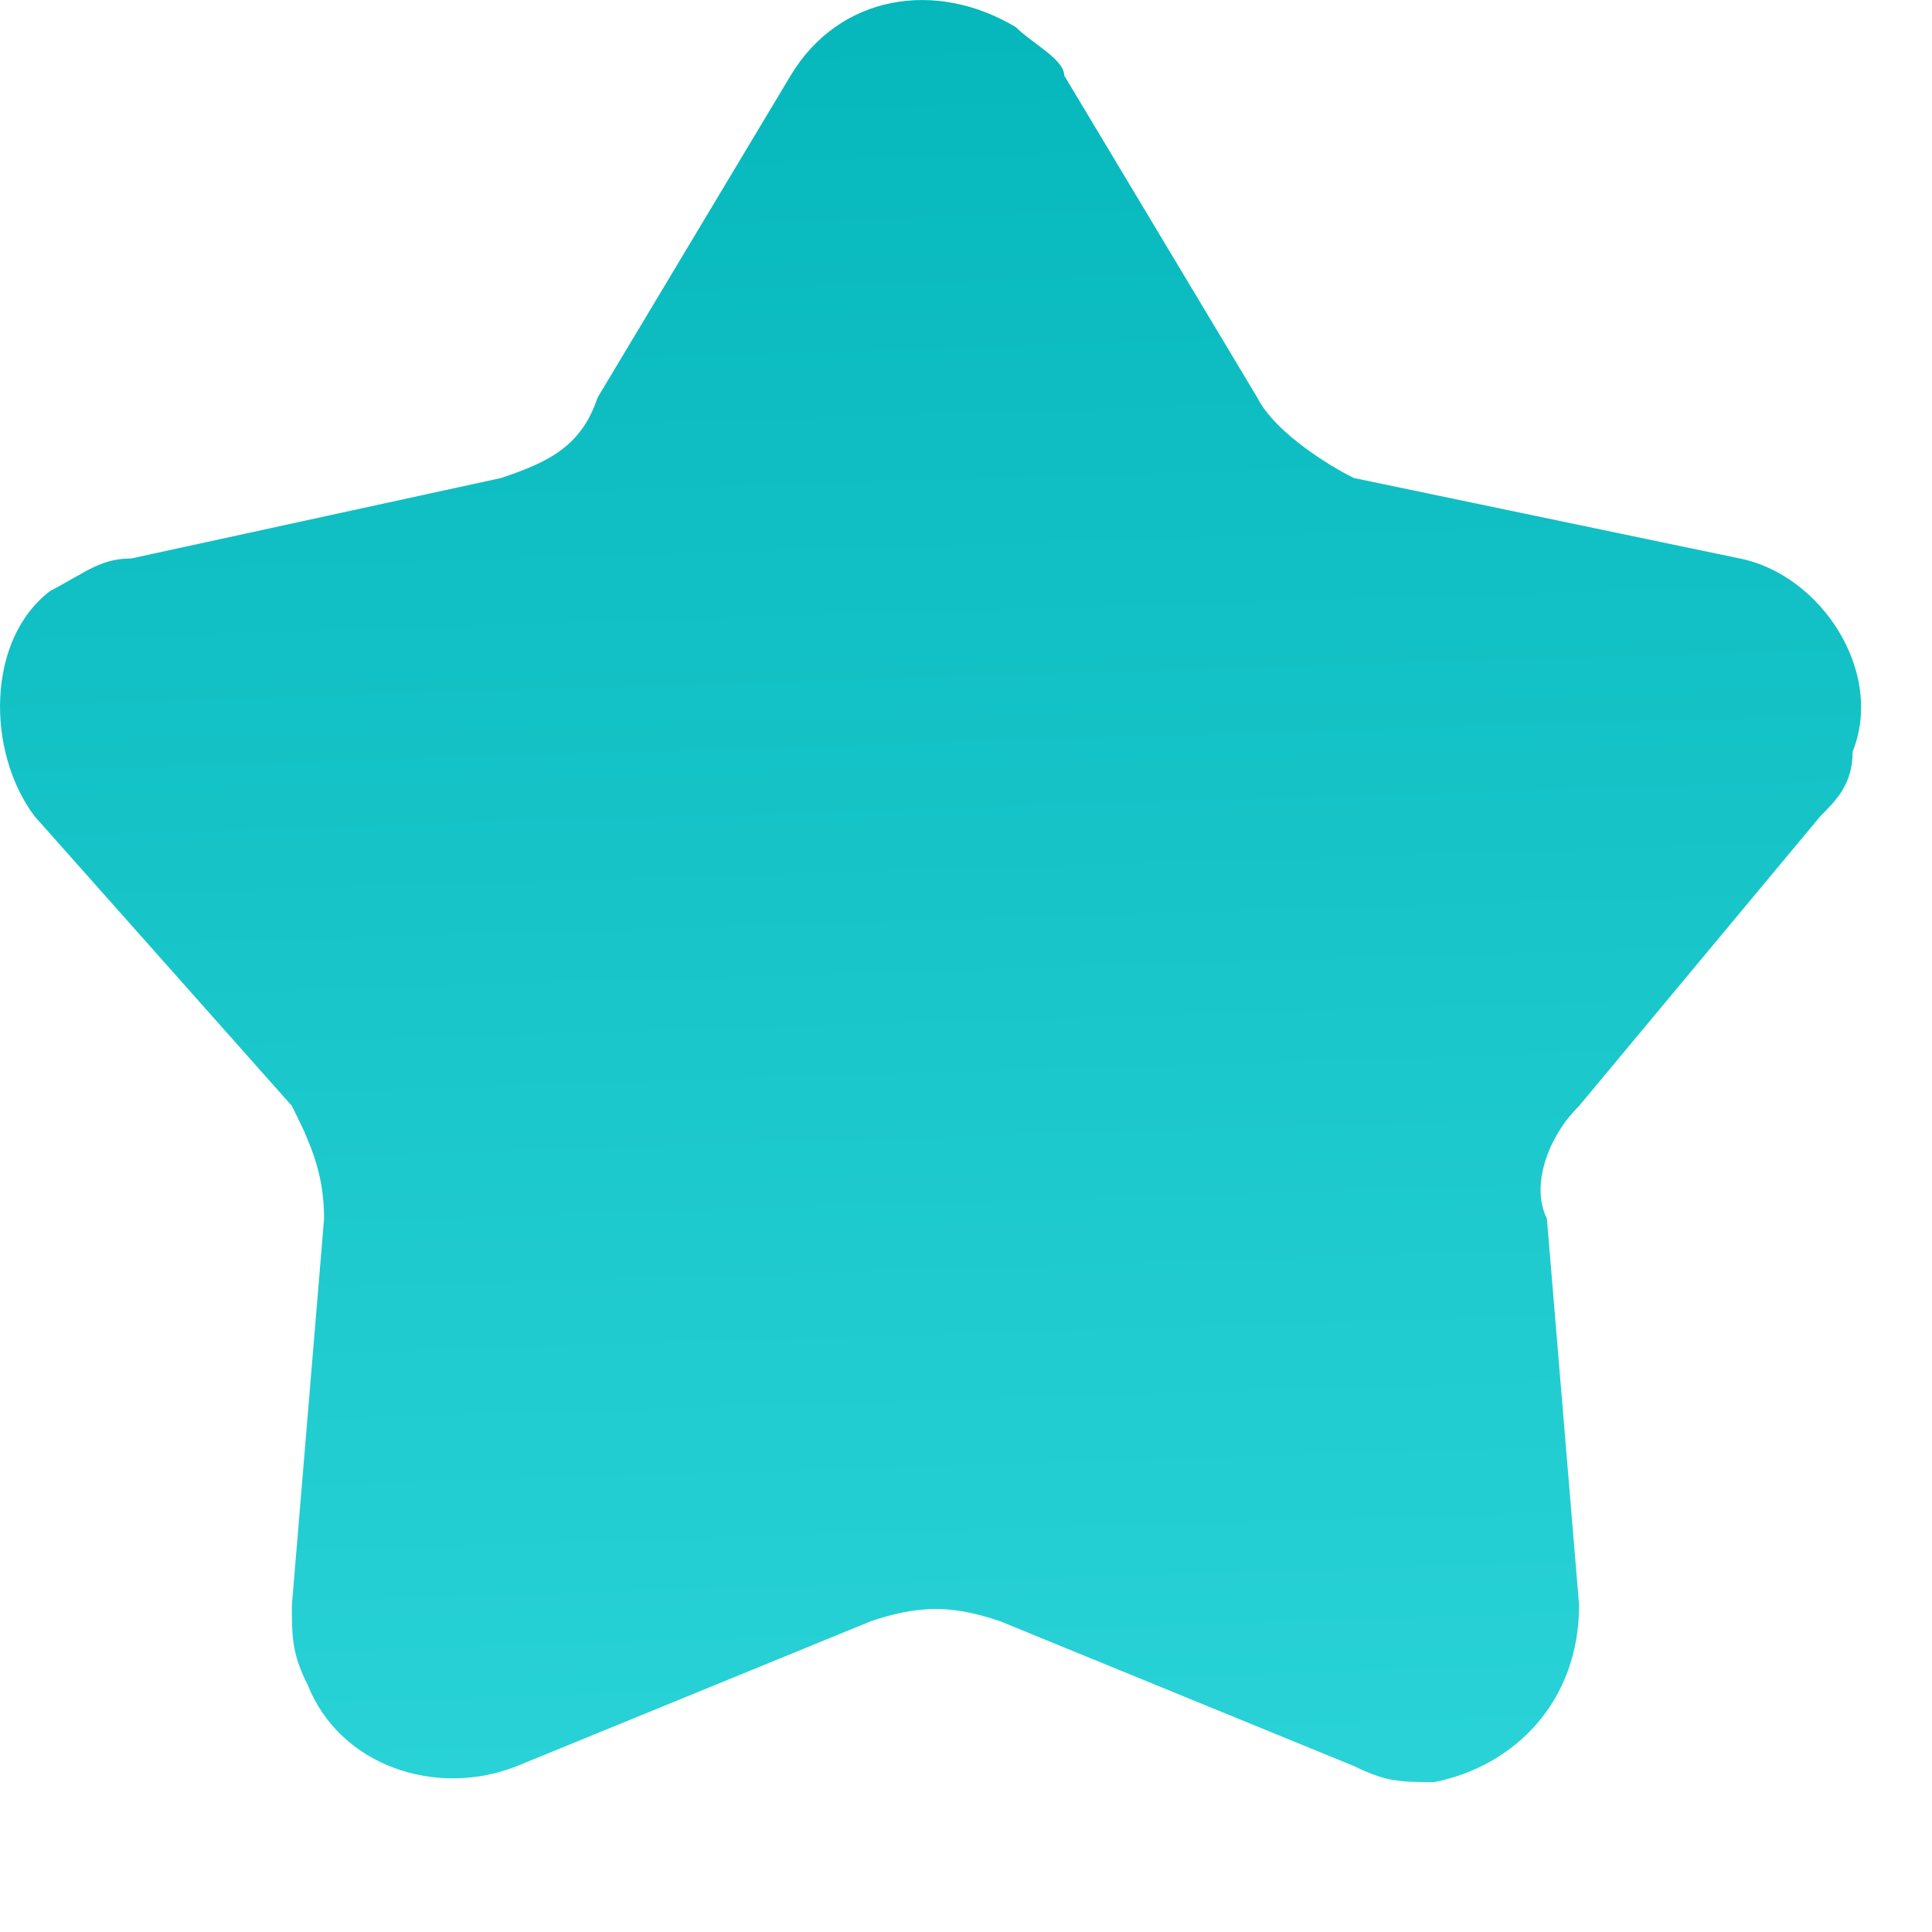
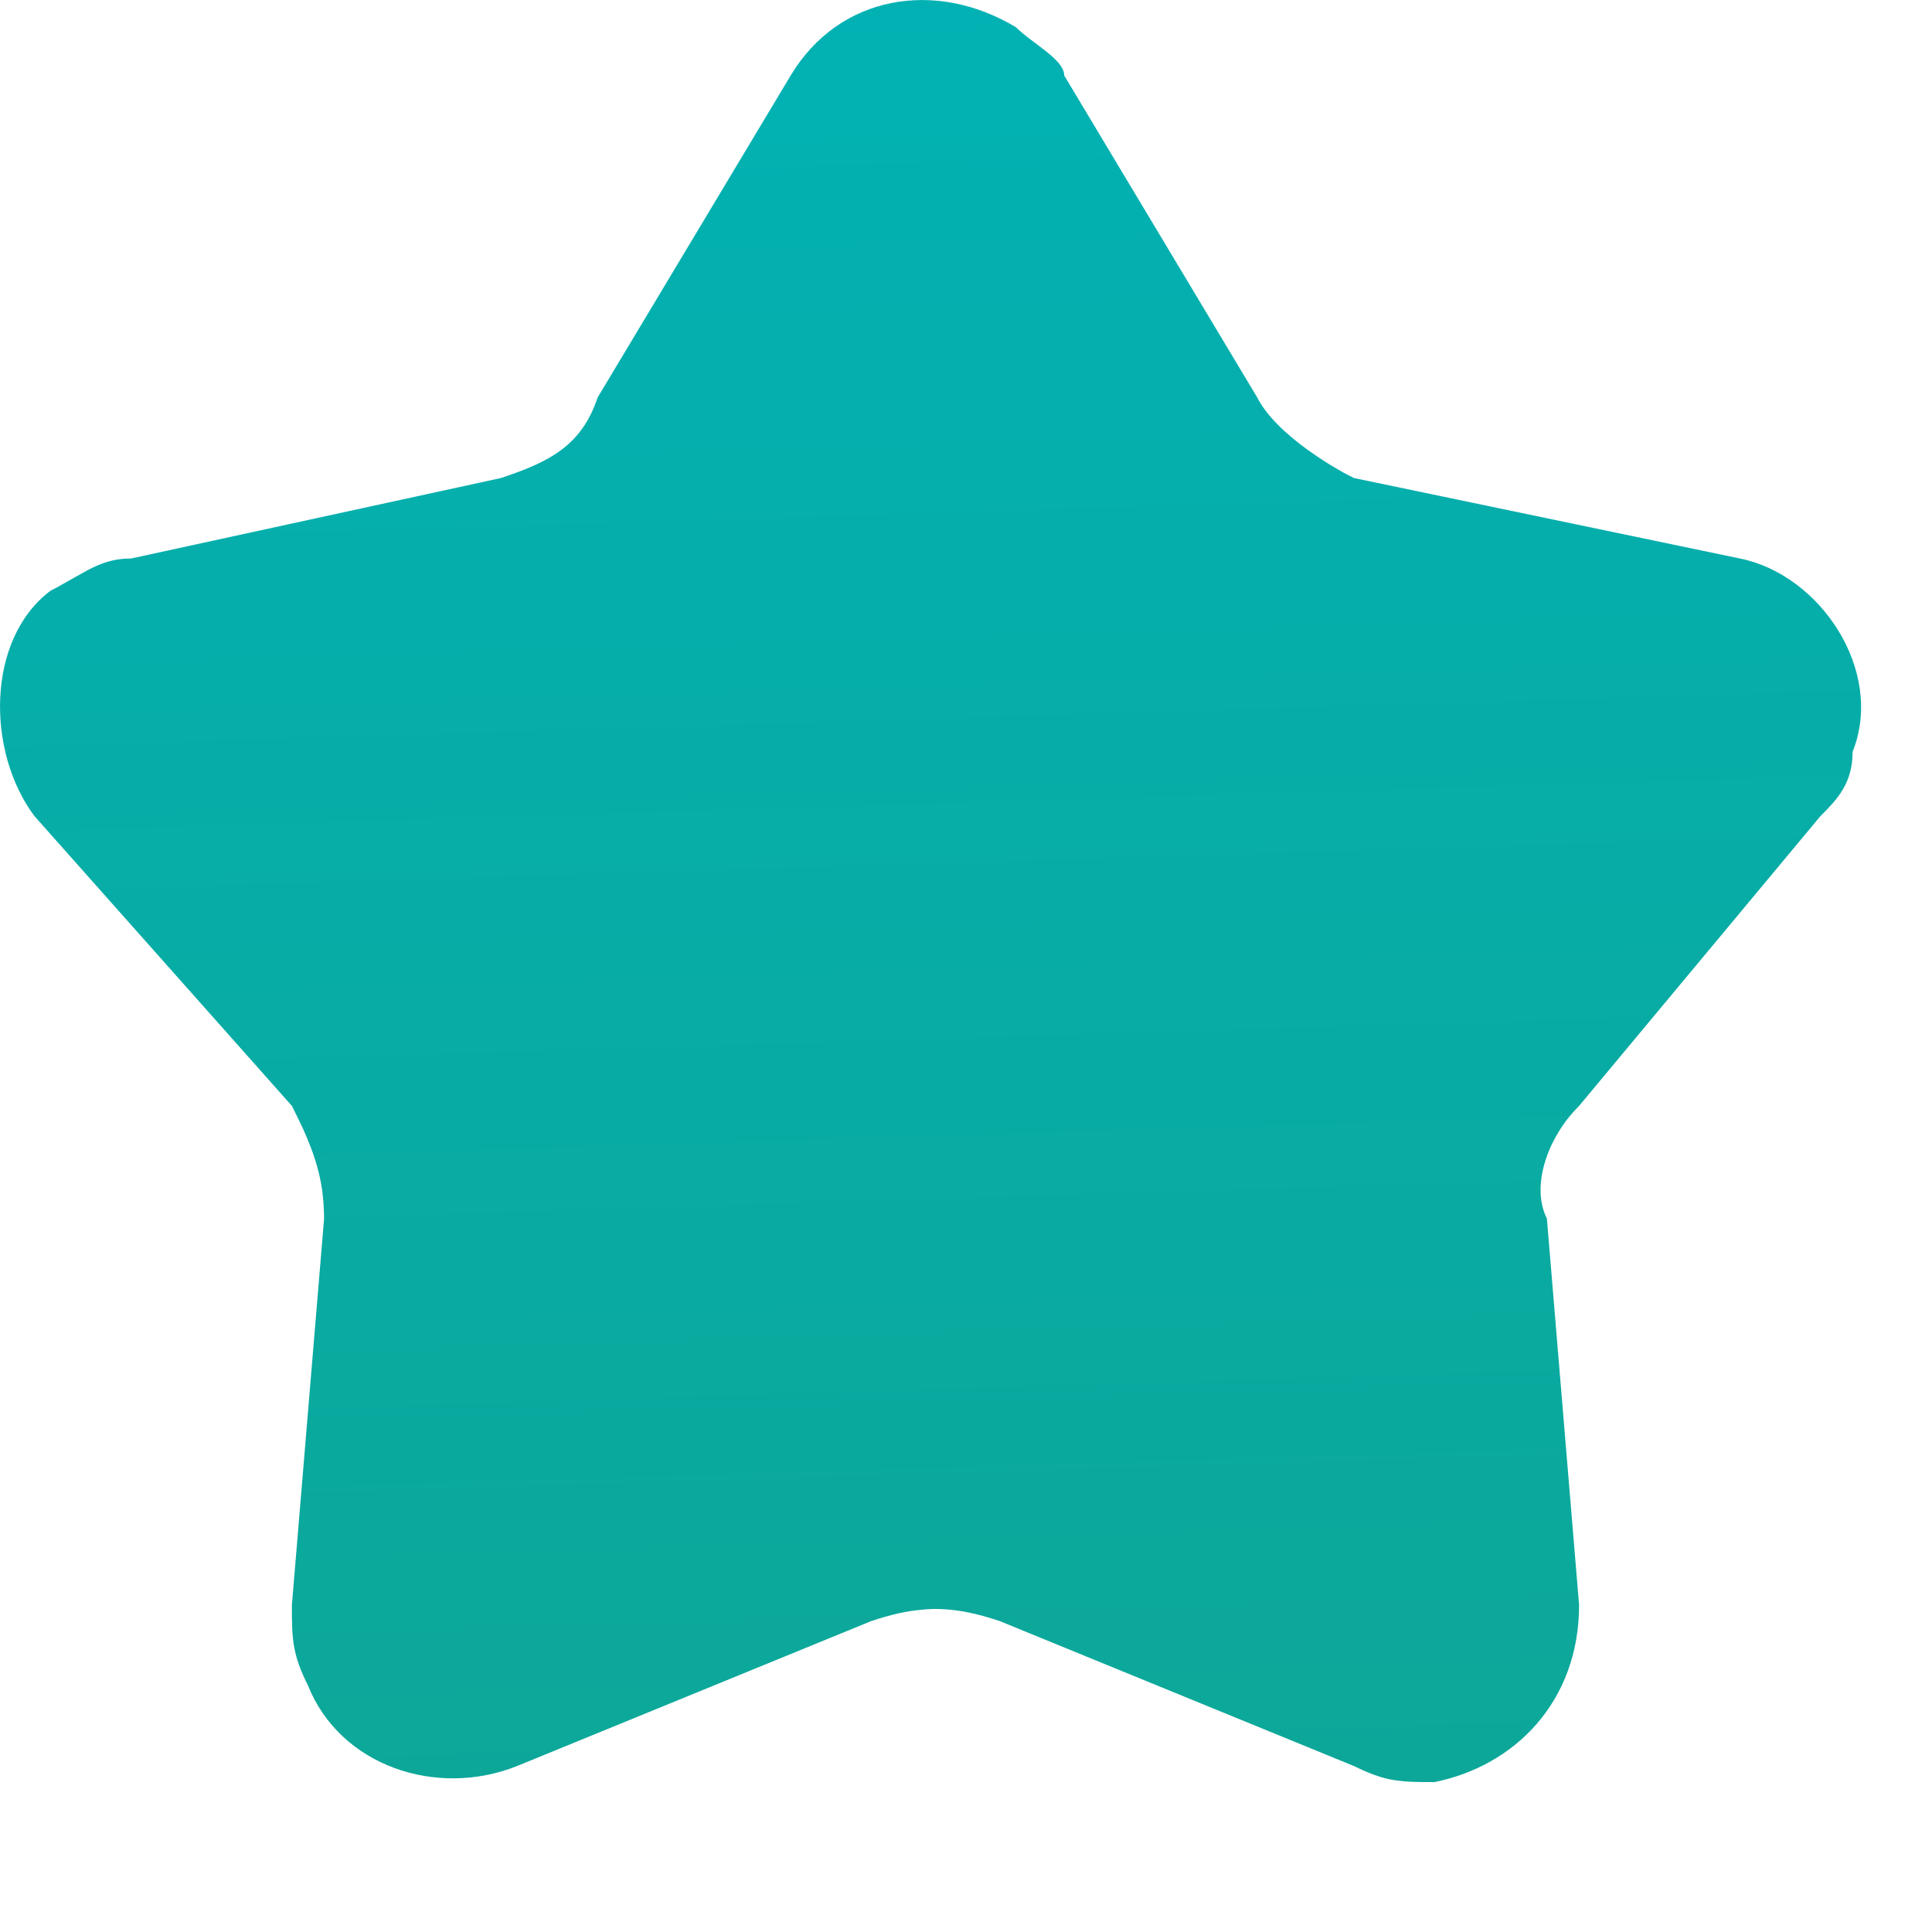
<svg xmlns="http://www.w3.org/2000/svg" width="12" height="12" viewBox="0 0 12 12" fill="none">
  <path fill-rule="evenodd" clip-rule="evenodd" d="M3.212 10.969L5.411 10.069C5.528 10.03 5.629 10.006 5.728 9.998C5.764 9.994 5.799 9.993 5.835 9.994C5.952 9.997 6.07 10.022 6.21 10.069L8.409 10.969C8.486 11.007 8.548 11.031 8.607 11.046C8.643 11.055 8.678 11.06 8.713 11.063L8.729 11.065L8.768 11.067C8.81 11.069 8.856 11.069 8.909 11.069C9.408 10.969 9.808 10.569 9.808 9.969L9.608 7.569C9.565 7.483 9.559 7.378 9.582 7.271C9.592 7.226 9.607 7.18 9.626 7.135C9.638 7.107 9.653 7.079 9.668 7.052C9.686 7.02 9.706 6.99 9.728 6.96C9.753 6.928 9.779 6.898 9.808 6.869L11.307 5.069C11.407 4.969 11.507 4.869 11.507 4.669C11.707 4.169 11.307 3.569 10.807 3.469L8.409 2.969C8.389 2.959 8.369 2.948 8.347 2.937C8.322 2.922 8.295 2.907 8.268 2.891C8.219 2.861 8.168 2.827 8.118 2.791C7.987 2.696 7.866 2.582 7.809 2.469L6.61 0.469C6.61 0.369 6.41 0.269 6.31 0.169C5.81 -0.131 5.211 -0.031 4.911 0.469L3.712 2.469C3.612 2.769 3.412 2.869 3.112 2.969L0.814 3.469C0.738 3.469 0.676 3.483 0.618 3.507C0.6 3.514 0.583 3.522 0.565 3.531C0.551 3.538 0.536 3.545 0.522 3.554L0.457 3.59L0.422 3.61L0.381 3.633L0.351 3.65L0.314 3.669C-0.086 3.969 -0.086 4.669 0.214 5.069L1.813 6.869C1.836 6.916 1.86 6.963 1.883 7.013L1.901 7.054L1.92 7.101C1.956 7.189 1.985 7.284 2.001 7.392C2.008 7.447 2.013 7.506 2.013 7.569L1.813 9.969C1.813 10.076 1.813 10.154 1.828 10.234C1.841 10.304 1.866 10.376 1.913 10.469C2.113 10.969 2.712 11.169 3.212 10.969Z" fill="url(#paint0_linear_70_12372)" />
  <defs>
    <linearGradient id="paint0_linear_70_12372" x1="6.358" y1="-1.742" x2="6.956" y2="17.867" gradientUnits="userSpaceOnUse">
      <stop stop-color="#00B3B7" />
-       <stop offset="1" stop-color="#3EE3E7" />
+       <stop offset="1" stop-color="#13A189" />
    </linearGradient>
  </defs>
</svg>
